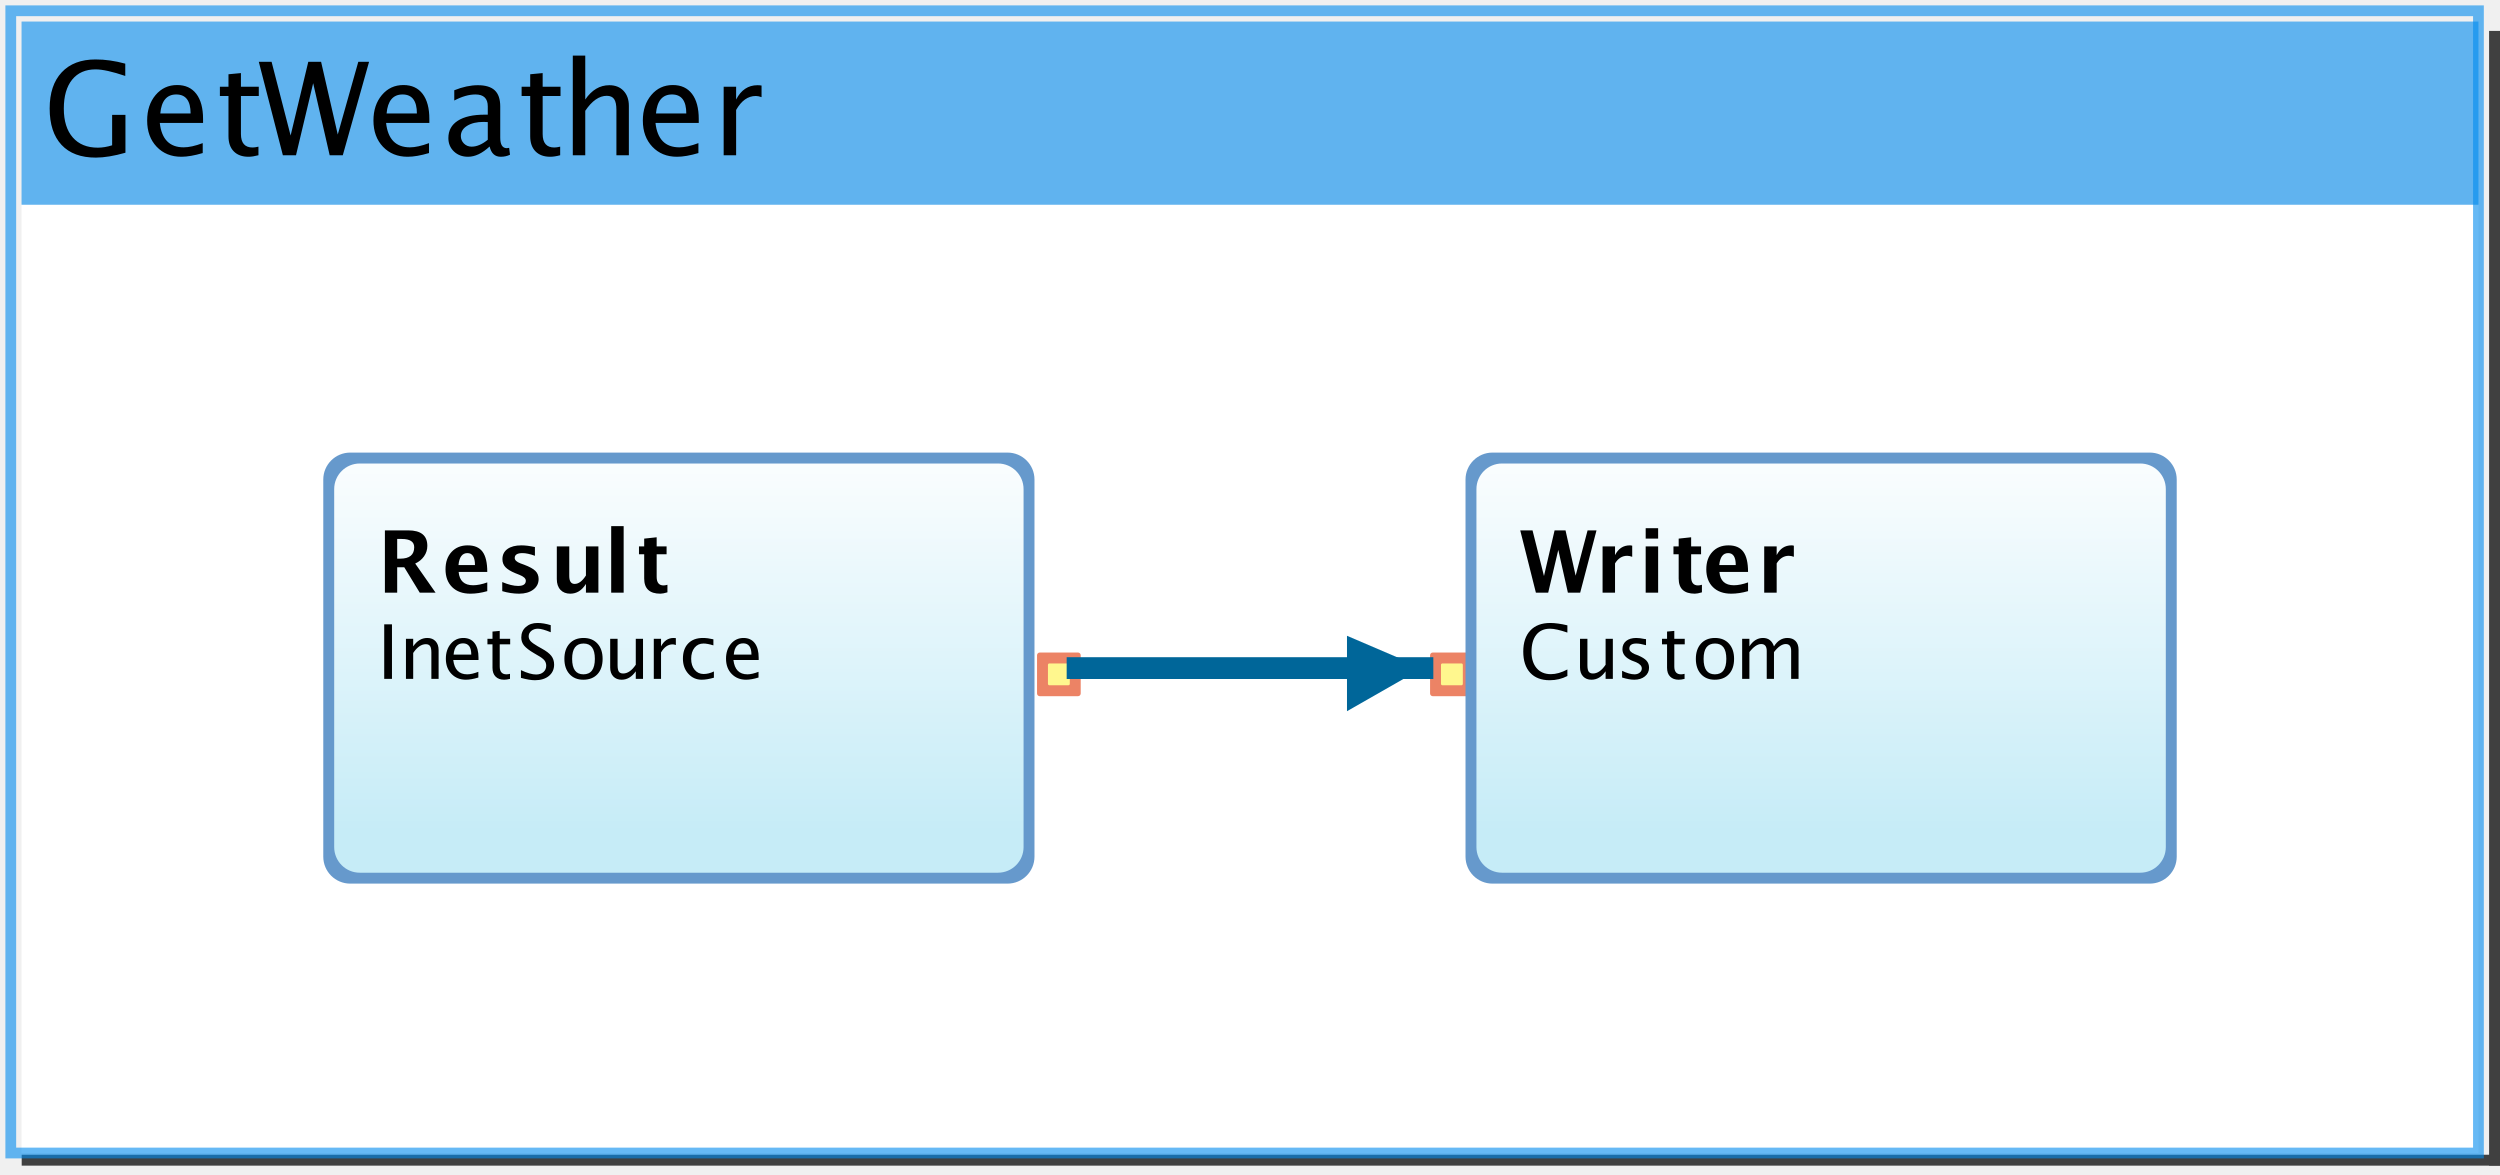
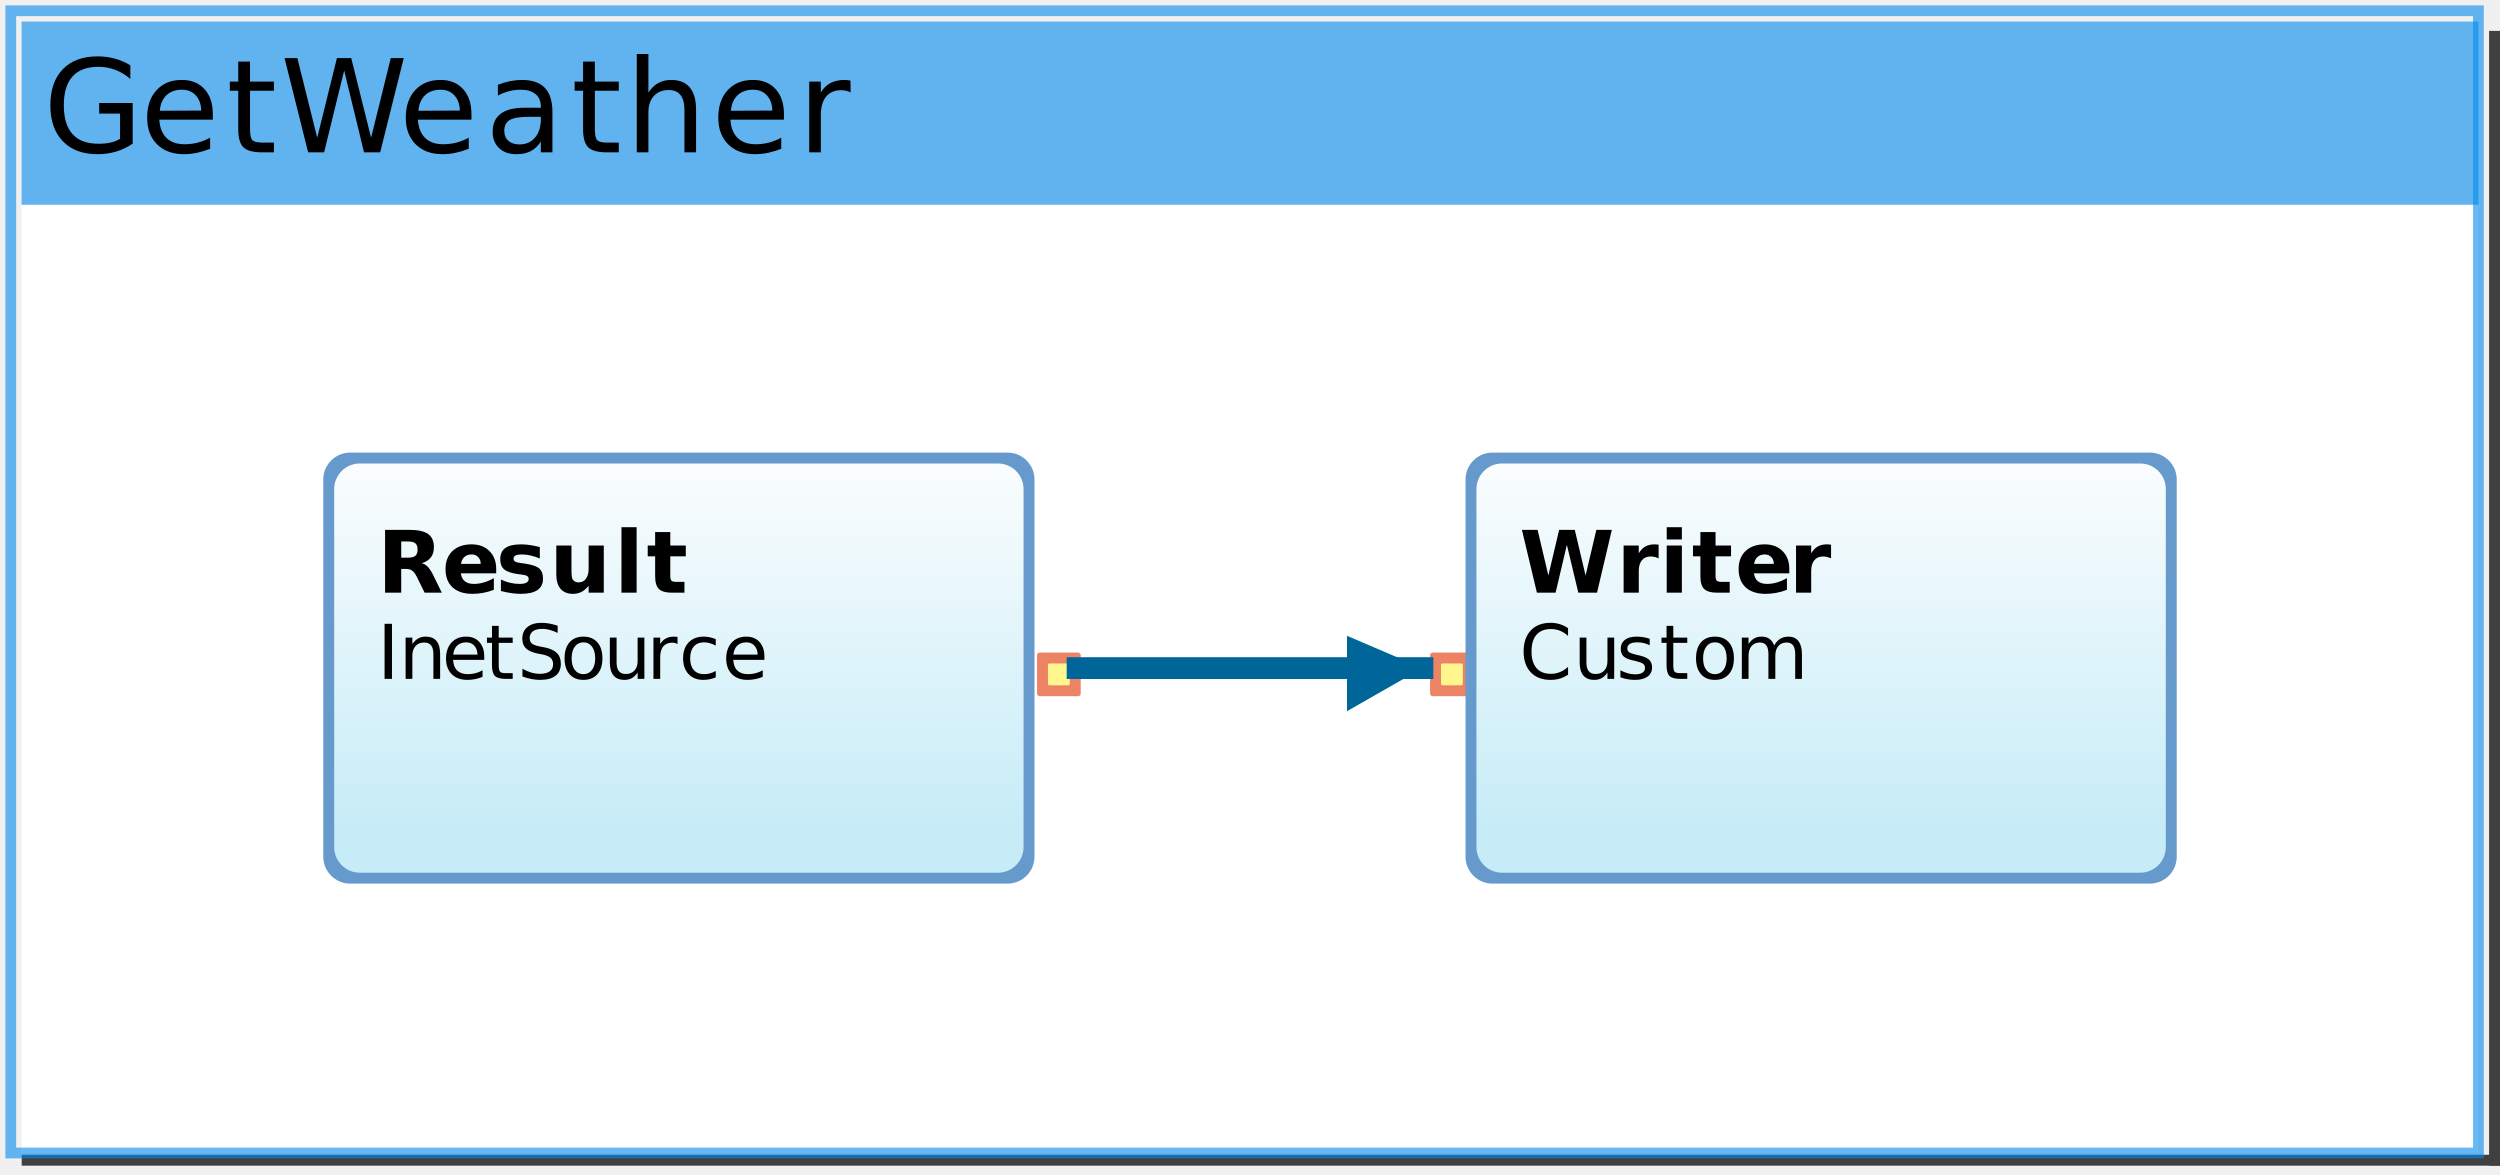
<svg xmlns="http://www.w3.org/2000/svg" style="fill-opacity:1; color-rendering:auto; color-interpolation:auto; text-rendering:auto; stroke:black; stroke-linecap:square; stroke-miterlimit:10; shape-rendering:auto; stroke-opacity:1; fill:black; stroke-dasharray:none; font-weight:normal; stroke-width:1; font-family:'Dialog'; font-style:normal; stroke-linejoin:miter; font-size:12; stroke-dashoffset:0; image-rendering:auto;">
  <defs id="genericDefs" />
  <g>
    <defs id="defs1">
      <linearGradient x1="31.013" gradientUnits="userSpaceOnUse" x2="31.013" y1="43.013" y2="77.189" id="linearGradient1" spreadMethod="pad">
        <stop style="stop-opacity:1; stop-color:rgb(250,253,254);" offset="0%" />
        <stop style="stop-opacity:1; stop-color:rgb(198,236,247);" offset="100%" />
      </linearGradient>
      <linearGradient x1="137.013" gradientUnits="userSpaceOnUse" x2="137.013" y1="43.013" y2="77.189" id="linearGradient2" spreadMethod="pad">
        <stop style="stop-opacity:1; stop-color:rgb(250,253,254);" offset="0%" />
        <stop style="stop-opacity:1; stop-color:rgb(198,236,247);" offset="100%" />
      </linearGradient>
      <clipPath clipPathUnits="userSpaceOnUse" id="clipPath1">
        <path d="M0 0 L232 0 L232 109 L0 109 L0 0 Z" />
      </clipPath>
      <clipPath clipPathUnits="userSpaceOnUse" id="clipPath2">
        <path d="M0 0 L0 109 L232 109 L232 0 Z" />
      </clipPath>
      <clipPath clipPathUnits="userSpaceOnUse" id="clipPath3">
        <path d="M0 0 L0 108 L232 108 L232 0 Z" />
      </clipPath>
    </defs>
    <g style="fill:rgb(0,0,0); fill-opacity:0; stroke-opacity:0; stroke:rgb(0,0,0);">
      <rect x="0" y="0" width="232" style="clip-path:url(#clipPath1); stroke:none;" height="109" />
    </g>
    <g style="fill:rgb(64,64,64); text-rendering:optimizeSpeed; stroke:rgb(64,64,64);">
-       <rect x="2.013" y="107.159" width="229.987" style="clip-path:url(#clipPath2); stroke:none;" height="1.013" />
-       <rect x="230.987" y="2.869" width="1.013" style="clip-path:url(#clipPath2); stroke:none;" height="105.303" />
+       <rect x="2.013" y="107.162" width="229.987" style="clip-path:url(#clipPath2); stroke:none;" height="1.013" />
+       <rect x="230.987" y="2.866" width="1.013" style="clip-path:url(#clipPath2); stroke:none;" height="105.308" />
      <rect x="2" y="19" width="228" style="clip-path:url(#clipPath3); fill:white; text-rendering:geometricPrecision; stroke:none;" height="88" />
    </g>
    <g style="fill:rgb(0,139,239); text-rendering:geometricPrecision; fill-opacity:0.6; stroke-opacity:0.6; stroke:rgb(0,139,239);">
      <rect x="2" y="2" width="228" style="clip-path:url(#clipPath3); stroke:none;" height="17" />
    </g>
    <g style="font-family:sans-serif; text-rendering:geometricPrecision;">
-       <path d="M11.641 14.173 Q10.062 14.626 8.891 14.626 Q6.812 14.626 5.711 13.446 Q4.609 12.266 4.609 10.063 Q4.609 7.907 5.727 6.712 Q6.844 5.516 8.875 5.516 Q10.188 5.516 11.625 5.907 L11.625 7.048 Q9.828 6.438 8.875 6.438 Q7.469 6.438 6.695 7.391 Q5.922 8.345 5.922 10.079 Q5.922 11.798 6.75 12.751 Q7.578 13.704 9.078 13.704 Q9.703 13.704 10.406 13.485 L10.406 10.657 L11.641 10.657 L11.641 14.173 ZM18.812 14.204 Q17.656 14.548 16.828 14.548 Q15.422 14.548 14.539 13.618 Q13.656 12.688 13.656 11.188 Q13.656 9.751 14.438 8.821 Q15.219 7.891 16.438 7.891 Q17.594 7.891 18.219 8.712 Q18.844 9.532 18.844 11.048 L18.844 11.407 L14.828 11.407 Q15.078 13.673 17.047 13.673 Q17.766 13.673 18.812 13.282 L18.812 14.204 ZM14.875 10.532 L17.688 10.532 Q17.688 8.766 16.359 8.766 Q15.031 8.766 14.875 10.532 ZM23.062 14.548 Q22.188 14.548 21.695 14.048 Q21.203 13.548 21.203 12.641 L21.203 8.907 L20.406 8.907 L20.406 8.048 L21.203 8.048 L21.203 6.891 L22.359 6.782 L22.359 8.048 L24.016 8.048 L24.016 8.907 L22.359 8.907 L22.359 12.438 Q22.359 13.688 23.438 13.688 Q23.656 13.688 23.984 13.61 L23.984 14.407 Q23.453 14.548 23.062 14.548 ZM26.25 14.407 L24.016 5.735 L25.203 5.735 L26.969 12.579 L28.609 5.735 L29.797 5.735 L31.344 12.485 L33.25 5.735 L34.25 5.735 L31.812 14.407 L30.594 14.407 L29.062 7.72 L27.469 14.407 L26.25 14.407 ZM39.812 14.204 Q38.656 14.548 37.828 14.548 Q36.422 14.548 35.539 13.618 Q34.656 12.688 34.656 11.188 Q34.656 9.751 35.438 8.821 Q36.219 7.891 37.438 7.891 Q38.594 7.891 39.219 8.712 Q39.844 9.532 39.844 11.048 L39.844 11.407 L35.828 11.407 Q36.078 13.673 38.047 13.673 Q38.766 13.673 39.812 13.282 L39.812 14.204 ZM35.875 10.532 L38.688 10.532 Q38.688 8.766 37.359 8.766 Q36.031 8.766 35.875 10.532 ZM45.438 13.595 Q44.406 14.548 43.438 14.548 Q42.641 14.548 42.125 14.056 Q41.609 13.563 41.609 12.813 Q41.609 11.766 42.484 11.204 Q43.359 10.641 44.984 10.641 L45.266 10.641 L45.266 9.876 Q45.266 8.766 44.125 8.766 Q43.219 8.766 42.156 9.329 L42.156 8.376 Q43.328 7.907 44.344 7.907 Q45.406 7.907 45.914 8.384 Q46.422 8.86 46.422 9.876 L46.422 12.766 Q46.422 13.751 47.031 13.751 Q47.109 13.751 47.25 13.72 L47.328 14.36 Q46.938 14.548 46.469 14.548 Q45.656 14.548 45.438 13.595 ZM45.266 12.97 L45.266 11.329 L44.875 11.313 Q43.938 11.313 43.352 11.673 Q42.766 12.032 42.766 12.626 Q42.766 13.032 43.055 13.321 Q43.344 13.61 43.766 13.61 Q44.484 13.61 45.266 12.97 ZM51.062 14.548 Q50.188 14.548 49.695 14.048 Q49.203 13.548 49.203 12.641 L49.203 8.907 L48.406 8.907 L48.406 8.048 L49.203 8.048 L49.203 6.891 L50.359 6.782 L50.359 8.048 L52.016 8.048 L52.016 8.907 L50.359 8.907 L50.359 12.438 Q50.359 13.688 51.438 13.688 Q51.656 13.688 51.984 13.61 L51.984 14.407 Q51.453 14.548 51.062 14.548 ZM53.156 14.407 L53.156 5.157 L54.312 5.157 L54.312 9.235 Q55.219 7.907 56.547 7.907 Q57.375 7.907 57.867 8.431 Q58.359 8.954 58.359 9.829 L58.359 14.407 L57.203 14.407 L57.203 10.204 Q57.203 9.501 56.992 9.196 Q56.781 8.891 56.312 8.891 Q55.25 8.891 54.312 10.282 L54.312 14.407 L53.156 14.407 ZM64.812 14.204 Q63.656 14.548 62.828 14.548 Q61.422 14.548 60.539 13.618 Q59.656 12.688 59.656 11.188 Q59.656 9.751 60.438 8.821 Q61.219 7.891 62.438 7.891 Q63.594 7.891 64.219 8.712 Q64.844 9.532 64.844 11.048 L64.844 11.407 L60.828 11.407 Q61.078 13.673 63.047 13.673 Q63.766 13.673 64.812 13.282 L64.812 14.204 ZM60.875 10.532 L63.688 10.532 Q63.688 8.766 62.359 8.766 Q61.031 8.766 60.875 10.532 ZM67.156 14.407 L67.156 8.048 L68.312 8.048 L68.312 9.235 Q69 7.907 70.297 7.907 Q70.484 7.907 70.672 7.938 L70.672 9.016 Q70.375 8.907 70.141 8.907 Q69.047 8.907 68.312 10.204 L68.312 14.407 L67.156 14.407 Z" style="stroke:none; clip-path:url(#clipPath3);" />
+       <path d="M11.141 12.887 L11.141 10.543 L9.203 10.543 L9.203 9.559 L12.312 9.559 L12.312 13.325 Q11.625 13.809 10.805 14.059 Q9.984 14.309 9.047 14.309 Q6.984 14.309 5.828 13.106 Q4.672 11.903 4.672 9.778 Q4.672 7.621 5.828 6.426 Q6.984 5.231 9.047 5.231 Q9.891 5.231 10.664 5.442 Q11.438 5.653 12.094 6.059 L12.094 7.324 Q11.438 6.762 10.695 6.481 Q9.953 6.199 9.141 6.199 Q7.531 6.199 6.727 7.098 Q5.922 7.996 5.922 9.778 Q5.922 11.543 6.727 12.442 Q7.531 13.34 9.141 13.34 Q9.766 13.34 10.258 13.231 Q10.75 13.121 11.141 12.887 ZM19.75 10.59 L19.75 11.106 L14.781 11.106 Q14.859 12.231 15.461 12.809 Q16.062 13.387 17.125 13.387 Q17.75 13.387 18.336 13.239 Q18.922 13.09 19.5 12.778 L19.5 13.809 Q18.906 14.043 18.297 14.176 Q17.688 14.309 17.062 14.309 Q15.5 14.309 14.578 13.395 Q13.656 12.481 13.656 10.918 Q13.656 9.309 14.531 8.364 Q15.406 7.418 16.875 7.418 Q18.203 7.418 18.977 8.27 Q19.75 9.121 19.75 10.59 ZM18.672 10.262 Q18.656 9.387 18.172 8.856 Q17.688 8.325 16.891 8.325 Q15.984 8.325 15.445 8.84 Q14.906 9.356 14.828 10.278 L18.672 10.262 ZM23.203 5.715 L23.203 7.574 L25.422 7.574 L25.422 8.418 L23.203 8.418 L23.203 11.981 Q23.203 12.778 23.422 13.004 Q23.641 13.231 24.312 13.231 L25.422 13.231 L25.422 14.137 L24.312 14.137 Q23.062 14.137 22.586 13.668 Q22.109 13.2 22.109 11.981 L22.109 8.418 L21.328 8.418 L21.328 7.574 L22.109 7.574 L22.109 5.715 L23.203 5.715 ZM26.406 5.387 L27.594 5.387 L29.438 12.778 L31.266 5.387 L32.594 5.387 L34.438 12.778 L36.266 5.387 L37.469 5.387 L35.281 14.137 L33.781 14.137 L31.938 6.543 L30.078 14.137 L28.594 14.137 L26.406 5.387 ZM43.75 10.59 L43.75 11.106 L38.781 11.106 Q38.859 12.231 39.461 12.809 Q40.062 13.387 41.125 13.387 Q41.75 13.387 42.336 13.239 Q42.922 13.09 43.5 12.778 L43.5 13.809 Q42.906 14.043 42.297 14.176 Q41.688 14.309 41.062 14.309 Q39.5 14.309 38.578 13.395 Q37.656 12.481 37.656 10.918 Q37.656 9.309 38.531 8.364 Q39.406 7.418 40.875 7.418 Q42.203 7.418 42.977 8.27 Q43.75 9.121 43.75 10.59 ZM42.672 10.262 Q42.656 9.387 42.172 8.856 Q41.688 8.325 40.891 8.325 Q39.984 8.325 39.445 8.84 Q38.906 9.356 38.828 10.278 L42.672 10.262 ZM49.109 10.84 Q47.812 10.84 47.305 11.137 Q46.797 11.434 46.797 12.153 Q46.797 12.731 47.18 13.067 Q47.562 13.403 48.203 13.403 Q49.109 13.403 49.648 12.77 Q50.188 12.137 50.188 11.075 L50.188 10.84 L49.109 10.84 ZM51.266 10.387 L51.266 14.137 L50.188 14.137 L50.188 13.137 Q49.812 13.731 49.266 14.02 Q48.719 14.309 47.922 14.309 Q46.906 14.309 46.312 13.739 Q45.719 13.168 45.719 12.231 Q45.719 11.121 46.461 10.559 Q47.203 9.996 48.672 9.996 L50.188 9.996 L50.188 9.887 Q50.188 9.137 49.695 8.731 Q49.203 8.325 48.328 8.325 Q47.766 8.325 47.227 8.465 Q46.688 8.606 46.203 8.871 L46.203 7.871 Q46.797 7.637 47.352 7.528 Q47.906 7.418 48.438 7.418 Q49.859 7.418 50.562 8.153 Q51.266 8.887 51.266 10.387 ZM55.203 5.715 L55.203 7.574 L57.422 7.574 L57.422 8.418 L55.203 8.418 L55.203 11.981 Q55.203 12.778 55.422 13.004 Q55.641 13.231 56.312 13.231 L57.422 13.231 L57.422 14.137 L56.312 14.137 Q55.062 14.137 54.586 13.668 Q54.109 13.2 54.109 11.981 L54.109 8.418 L53.328 8.418 L53.328 7.574 L54.109 7.574 L54.109 5.715 L55.203 5.715 ZM64.594 10.168 L64.594 14.137 L63.516 14.137 L63.516 10.215 Q63.516 9.278 63.148 8.817 Q62.781 8.356 62.062 8.356 Q61.188 8.356 60.68 8.91 Q60.172 9.465 60.172 10.434 L60.172 14.137 L59.094 14.137 L59.094 5.012 L60.172 5.012 L60.172 8.59 Q60.562 7.996 61.086 7.707 Q61.609 7.418 62.297 7.418 Q63.422 7.418 64.008 8.114 Q64.594 8.809 64.594 10.168 ZM72.75 10.59 L72.75 11.106 L67.781 11.106 Q67.859 12.231 68.461 12.809 Q69.062 13.387 70.125 13.387 Q70.75 13.387 71.336 13.239 Q71.922 13.09 72.5 12.778 L72.5 13.809 Q71.906 14.043 71.297 14.176 Q70.688 14.309 70.062 14.309 Q68.5 14.309 67.578 13.395 Q66.656 12.481 66.656 10.918 Q66.656 9.309 67.531 8.364 Q68.406 7.418 69.875 7.418 Q71.203 7.418 71.977 8.27 Q72.75 9.121 72.75 10.59 ZM71.672 10.262 Q71.656 9.387 71.172 8.856 Q70.688 8.325 69.891 8.325 Q68.984 8.325 68.445 8.84 Q67.906 9.356 67.828 10.278 L71.672 10.262 ZM78.938 8.575 Q78.75 8.481 78.539 8.426 Q78.328 8.371 78.062 8.371 Q77.156 8.371 76.664 8.965 Q76.172 9.559 76.172 10.684 L76.172 14.137 L75.094 14.137 L75.094 7.574 L76.172 7.574 L76.172 8.59 Q76.516 7.996 77.062 7.707 Q77.609 7.418 78.391 7.418 Q78.5 7.418 78.633 7.434 Q78.766 7.449 78.922 7.481 L78.938 8.575 Z" style="stroke:none; clip-path:url(#clipPath3);" />
    </g>
    <g style="fill:rgb(0,139,239); text-rendering:geometricPrecision; fill-opacity:0.6; font-family:sans-serif; stroke-opacity:0.6; stroke:rgb(0,139,239);">
      <rect x="1" y="1" width="229" style="fill:none; clip-path:url(#clipPath3);" height="106" />
    </g>
    <g style="fill:rgb(236,131,101); text-rendering:geometricPrecision; font-family:sans-serif; stroke:rgb(236,131,101);">
-       <rect x="96.237" y="60.554" width="4.053" style="clip-path:url(#clipPath2); stroke:none;" rx="0.253" ry="0.253" height="4.053" />
-       <rect x="97.25" y="61.567" width="2.026" style="clip-path:url(#clipPath2); fill:rgb(255,247,142); stroke:none;" rx="0.127" ry="0.128" height="2.026" />
+       <rect x="96.237" y="60.556" width="4.053" style="clip-path:url(#clipPath2); stroke:none;" rx="0.253" ry="0.253" height="4.053" />
+       <rect x="97.25" y="61.57" width="2.026" style="clip-path:url(#clipPath2); fill:rgb(255,247,142); stroke:none;" rx="0.127" ry="0.128" height="2.026" />
      <rect x="30" y="42" width="66" style="clip-path:url(#clipPath2); fill:rgb(102,153,204); stroke:none;" rx="2.5" ry="2.5" height="40" />
      <rect x="31.013" y="43.013" width="63.974" style="clip-path:url(#clipPath2); fill:url(#linearGradient1); stroke:none;" rx="2.373" ry="2.375" height="37.974" />
    </g>
    <g style="text-rendering:geometricPrecision; font-size:8; font-weight:bold; font-family:sans-serif;">
-       <path d="M35.719 55 L35.719 49.219 L37.891 49.219 Q39.656 49.219 39.656 50.656 Q39.656 51.188 39.352 51.625 Q39.047 52.062 38.531 52.297 L40.422 55 L38.953 55 L37.516 52.641 L36.859 52.641 L36.859 55 L35.719 55 ZM36.859 51.844 L37.141 51.844 Q38.438 51.844 38.438 50.781 Q38.438 50.016 37.281 50.016 L36.859 50.016 L36.859 51.844 ZM45.219 54.859 Q44.391 55.094 43.656 55.094 Q42.578 55.094 41.961 54.484 Q41.344 53.875 41.344 52.828 Q41.344 51.828 41.906 51.219 Q42.469 50.609 43.406 50.609 Q44.344 50.609 44.781 51.203 Q45.219 51.797 45.219 53.078 L42.562 53.078 Q42.672 54.312 43.906 54.312 Q44.484 54.312 45.219 54.047 L45.219 54.859 ZM42.547 52.438 L44.078 52.438 Q44.078 51.328 43.375 51.328 Q42.656 51.328 42.547 52.438 ZM46.609 54.859 L46.609 54.016 Q47.469 54.375 48.078 54.375 Q48.797 54.375 48.797 53.891 Q48.797 53.578 48.203 53.344 L47.812 53.188 Q47.172 52.922 46.898 52.625 Q46.625 52.328 46.625 51.891 Q46.625 51.281 47.094 50.945 Q47.562 50.609 48.391 50.609 Q48.922 50.609 49.641 50.766 L49.641 51.578 Q48.953 51.328 48.484 51.328 Q47.766 51.328 47.766 51.781 Q47.766 52.078 48.297 52.281 L48.641 52.406 Q49.391 52.688 49.688 52.984 Q49.984 53.281 49.984 53.734 Q49.984 54.344 49.484 54.719 Q48.984 55.094 48.172 55.094 Q47.406 55.094 46.609 54.859 ZM54.375 55 L54.375 54.188 Q53.812 55.094 52.922 55.094 Q52.344 55.094 52.008 54.734 Q51.672 54.375 51.672 53.734 L51.672 50.703 L52.828 50.703 L52.828 53.453 Q52.828 54.188 53.328 54.188 Q53.875 54.188 54.375 53.406 L54.375 50.703 L55.531 50.703 L55.531 55 L54.375 55 ZM56.719 55 L56.719 48.828 L57.875 48.828 L57.875 55 L56.719 55 ZM61.938 54.969 Q61.516 55.094 61.281 55.094 Q59.781 55.094 59.781 53.688 L59.781 51.438 L59.297 51.438 L59.297 50.703 L59.781 50.703 L59.781 49.984 L60.938 49.859 L60.938 50.703 L61.859 50.703 L61.859 51.438 L60.938 51.438 L60.938 53.531 Q60.938 54.328 61.578 54.328 Q61.734 54.328 61.938 54.266 L61.938 54.969 Z" style="stroke:none; clip-path:url(#clipPath2);" />
-       <path d="M35.656 63 L35.656 57.938 L36.375 57.938 L36.375 63 L35.656 63 ZM37.672 63 L37.672 59.281 L38.344 59.281 L38.344 59.984 Q38.875 59.203 39.656 59.203 Q40.141 59.203 40.422 59.508 Q40.703 59.812 40.703 60.328 L40.703 63 L40.031 63 L40.031 60.547 Q40.031 60.141 39.914 59.961 Q39.797 59.781 39.516 59.781 Q38.891 59.781 38.344 60.594 L38.344 63 L37.672 63 ZM44.391 62.875 Q43.719 63.078 43.234 63.078 Q42.422 63.078 41.898 62.539 Q41.375 62 41.375 61.125 Q41.375 60.281 41.836 59.742 Q42.297 59.203 43 59.203 Q43.672 59.203 44.039 59.68 Q44.406 60.156 44.406 61.047 L44.406 61.25 L42.062 61.25 Q42.219 62.578 43.359 62.578 Q43.781 62.578 44.391 62.344 L44.391 62.875 ZM42.094 60.75 L43.734 60.75 Q43.734 59.703 42.969 59.703 Q42.188 59.703 42.094 60.75 ZM46.781 63.078 Q46.281 63.078 45.992 62.789 Q45.703 62.5 45.703 61.969 L45.703 59.797 L45.234 59.797 L45.234 59.281 L45.703 59.281 L45.703 58.609 L46.375 58.547 L46.375 59.281 L47.344 59.281 L47.344 59.797 L46.375 59.797 L46.375 61.844 Q46.375 62.578 47 62.578 Q47.141 62.578 47.328 62.531 L47.328 63 Q47.016 63.078 46.781 63.078 ZM49.641 63.125 Q49.141 63.125 48.344 62.906 L48.344 62.188 Q49.203 62.594 49.75 62.594 Q50.172 62.594 50.43 62.367 Q50.688 62.141 50.688 61.781 Q50.688 61.484 50.516 61.273 Q50.344 61.062 49.891 60.812 L49.547 60.609 Q48.906 60.234 48.641 59.914 Q48.375 59.594 48.375 59.156 Q48.375 58.562 48.797 58.188 Q49.219 57.812 49.875 57.812 Q50.453 57.812 51.109 58.016 L51.109 58.672 Q50.312 58.344 49.922 58.344 Q49.547 58.344 49.305 58.547 Q49.062 58.75 49.062 59.047 Q49.062 59.297 49.234 59.492 Q49.406 59.688 49.891 59.969 L50.25 60.172 Q50.906 60.531 51.164 60.867 Q51.422 61.203 51.422 61.672 Q51.422 62.328 50.938 62.727 Q50.453 63.125 49.641 63.125 ZM54.125 63.078 Q53.328 63.078 52.852 62.555 Q52.375 62.031 52.375 61.141 Q52.375 60.25 52.852 59.727 Q53.328 59.203 54.156 59.203 Q54.969 59.203 55.445 59.727 Q55.922 60.25 55.922 61.141 Q55.922 62.047 55.445 62.562 Q54.969 63.078 54.125 63.078 ZM54.141 62.578 Q55.203 62.578 55.203 61.141 Q55.203 59.719 54.156 59.719 Q53.094 59.719 53.094 61.141 Q53.094 62.578 54.141 62.578 ZM59 63 L59 62.297 Q58.453 63.078 57.688 63.078 Q57.203 63.078 56.914 62.773 Q56.625 62.469 56.625 61.953 L56.625 59.281 L57.312 59.281 L57.312 61.734 Q57.312 62.156 57.43 62.328 Q57.547 62.5 57.828 62.5 Q58.453 62.5 59 61.688 L59 59.281 L59.672 59.281 L59.672 63 L59 63 ZM60.672 63 L60.672 59.281 L61.344 59.281 L61.344 59.984 Q61.75 59.203 62.516 59.203 Q62.609 59.203 62.719 59.219 L62.719 59.859 Q62.547 59.797 62.422 59.797 Q61.781 59.797 61.344 60.547 L61.344 63 L60.672 63 ZM65.125 63.078 Q64.375 63.078 63.875 62.523 Q63.375 61.969 63.375 61.125 Q63.375 60.219 63.867 59.711 Q64.359 59.203 65.234 59.203 Q65.672 59.203 66.203 59.328 L66.203 59.891 Q65.641 59.719 65.281 59.719 Q64.766 59.719 64.453 60.109 Q64.141 60.5 64.141 61.141 Q64.141 61.766 64.461 62.156 Q64.781 62.547 65.297 62.547 Q65.766 62.547 66.25 62.312 L66.25 62.891 Q65.594 63.078 65.125 63.078 ZM70.391 62.875 Q69.719 63.078 69.234 63.078 Q68.422 63.078 67.898 62.539 Q67.375 62 67.375 61.125 Q67.375 60.281 67.836 59.742 Q68.297 59.203 69 59.203 Q69.672 59.203 70.039 59.68 Q70.406 60.156 70.406 61.047 L70.406 61.25 L68.062 61.25 Q68.219 62.578 69.359 62.578 Q69.781 62.578 70.391 62.344 L70.391 62.875 ZM68.094 60.75 L69.734 60.75 Q69.734 59.703 68.969 59.703 Q68.188 59.703 68.094 60.75 Z" style="stroke:none; clip-path:url(#clipPath2);" />
+       <path d="M37.875 51.75 Q38.344 51.75 38.547 51.578 Q38.75 51.406 38.75 51 Q38.75 50.594 38.547 50.422 Q38.344 50.25 37.875 50.25 L37.234 50.25 L37.234 51.75 L37.875 51.75 ZM37.234 52.797 L37.234 55 L35.734 55 L35.734 49.172 L38.031 49.172 Q39.188 49.172 39.727 49.555 Q40.266 49.938 40.266 50.781 Q40.266 51.359 39.984 51.727 Q39.703 52.094 39.141 52.266 Q39.453 52.344 39.695 52.594 Q39.938 52.844 40.188 53.344 L41 55 L39.406 55 L38.688 53.547 Q38.469 53.109 38.25 52.953 Q38.031 52.797 37.672 52.797 L37.234 52.797 ZM46.047 52.797 L46.047 53.203 L42.766 53.203 Q42.828 53.688 43.133 53.938 Q43.438 54.188 43.984 54.188 Q44.422 54.188 44.883 54.055 Q45.344 53.922 45.828 53.656 L45.828 54.734 Q45.344 54.922 44.844 55.016 Q44.344 55.109 43.844 55.109 Q42.656 55.109 42 54.508 Q41.344 53.906 41.344 52.812 Q41.344 51.75 41.992 51.133 Q42.641 50.516 43.766 50.516 Q44.797 50.516 45.422 51.141 Q46.047 51.766 46.047 52.797 ZM44.609 52.328 Q44.609 51.938 44.375 51.695 Q44.141 51.453 43.766 51.453 Q43.359 51.453 43.102 51.68 Q42.844 51.906 42.781 52.328 L44.609 52.328 ZM50.094 50.766 L50.094 51.828 Q49.641 51.641 49.227 51.547 Q48.812 51.453 48.438 51.453 Q48.031 51.453 47.844 51.547 Q47.656 51.641 47.656 51.859 Q47.656 52.016 47.797 52.109 Q47.938 52.203 48.328 52.25 L48.562 52.281 Q49.641 52.422 50.016 52.734 Q50.391 53.047 50.391 53.703 Q50.391 54.406 49.875 54.758 Q49.359 55.109 48.328 55.109 Q47.891 55.109 47.43 55.039 Q46.969 54.969 46.484 54.844 L46.484 53.781 Q46.906 53.984 47.344 54.086 Q47.781 54.188 48.234 54.188 Q48.641 54.188 48.852 54.07 Q49.062 53.953 49.062 53.734 Q49.062 53.547 48.914 53.453 Q48.766 53.359 48.344 53.312 L48.094 53.281 Q47.172 53.156 46.797 52.844 Q46.422 52.531 46.422 51.891 Q46.422 51.188 46.898 50.852 Q47.375 50.516 48.359 50.516 Q48.734 50.516 49.164 50.578 Q49.594 50.641 50.094 50.766 ZM51.625 53.297 L51.625 50.625 L53.031 50.625 L53.031 51.062 Q53.031 51.422 53.031 51.953 Q53.031 52.484 53.031 52.672 Q53.031 53.203 53.055 53.43 Q53.078 53.656 53.141 53.766 Q53.234 53.906 53.375 53.977 Q53.516 54.047 53.688 54.047 Q54.125 54.047 54.375 53.711 Q54.625 53.375 54.625 52.781 L54.625 50.625 L56.031 50.625 L56.031 55 L54.625 55 L54.625 54.359 Q54.312 54.75 53.961 54.93 Q53.609 55.109 53.172 55.109 Q52.422 55.109 52.023 54.648 Q51.625 54.188 51.625 53.297 ZM57.672 48.922 L59.078 48.922 L59.078 55 L57.672 55 L57.672 48.922 ZM62.203 49.375 L62.203 50.625 L63.641 50.625 L63.641 51.625 L62.203 51.625 L62.203 53.484 Q62.203 53.781 62.32 53.891 Q62.438 54 62.797 54 L63.516 54 L63.516 55 L62.328 55 Q61.5 55 61.148 54.656 Q60.797 54.312 60.797 53.484 L60.797 51.625 L60.109 51.625 L60.109 50.625 L60.797 50.625 L60.797 49.375 L62.203 49.375 Z" style="stroke:none; clip-path:url(#clipPath2);" />
+       <path d="M35.688 57.891 L36.375 57.891 L36.375 63 L35.688 63 L35.688 57.891 ZM40.844 60.688 L40.844 63 L40.219 63 L40.219 60.703 Q40.219 60.172 40.008 59.898 Q39.797 59.625 39.359 59.625 Q38.859 59.625 38.562 59.953 Q38.266 60.281 38.266 60.844 L38.266 63 L37.641 63 L37.641 59.172 L38.266 59.172 L38.266 59.766 Q38.5 59.422 38.805 59.25 Q39.109 59.078 39.5 59.078 Q40.172 59.078 40.508 59.484 Q40.844 59.891 40.844 60.688 ZM44.938 60.922 L44.938 61.234 L42.047 61.234 Q42.078 61.891 42.43 62.227 Q42.781 62.562 43.406 62.562 Q43.766 62.562 44.109 62.477 Q44.453 62.391 44.781 62.203 L44.781 62.812 Q44.453 62.953 44.094 63.023 Q43.734 63.094 43.375 63.094 Q42.453 63.094 41.922 62.562 Q41.391 62.031 41.391 61.125 Q41.391 60.188 41.898 59.633 Q42.406 59.078 43.266 59.078 Q44.031 59.078 44.484 59.578 Q44.938 60.078 44.938 60.922 ZM44.312 60.75 Q44.297 60.234 44.016 59.922 Q43.734 59.609 43.266 59.609 Q42.75 59.609 42.43 59.906 Q42.109 60.203 42.062 60.75 L44.312 60.75 ZM46.281 58.078 L46.281 59.172 L47.578 59.172 L47.578 59.656 L46.281 59.656 L46.281 61.734 Q46.281 62.203 46.406 62.336 Q46.531 62.469 46.938 62.469 L47.578 62.469 L47.578 63 L46.938 63 Q46.203 63 45.93 62.727 Q45.656 62.453 45.656 61.734 L45.656 59.656 L45.188 59.656 L45.188 59.172 L45.656 59.172 L45.656 58.078 L46.281 58.078 ZM51.75 58.062 L51.75 58.734 Q51.359 58.547 51.008 58.453 Q50.656 58.359 50.328 58.359 Q49.766 58.359 49.461 58.578 Q49.156 58.797 49.156 59.203 Q49.156 59.547 49.359 59.719 Q49.562 59.891 50.125 60 L50.547 60.078 Q51.312 60.234 51.68 60.602 Q52.047 60.969 52.047 61.594 Q52.047 62.328 51.555 62.711 Q51.062 63.094 50.094 63.094 Q49.734 63.094 49.328 63.016 Q48.922 62.938 48.484 62.781 L48.484 62.062 Q48.906 62.297 49.305 62.414 Q49.703 62.531 50.094 62.531 Q50.688 62.531 51.008 62.305 Q51.328 62.078 51.328 61.641 Q51.328 61.266 51.102 61.055 Q50.875 60.844 50.344 60.734 L49.922 60.656 Q49.156 60.5 48.812 60.172 Q48.469 59.844 48.469 59.266 Q48.469 58.578 48.945 58.188 Q49.422 57.797 50.25 57.797 Q50.609 57.797 50.984 57.867 Q51.359 57.938 51.75 58.062 ZM54.141 59.609 Q53.641 59.609 53.344 60.008 Q53.047 60.406 53.047 61.094 Q53.047 61.781 53.344 62.172 Q53.641 62.562 54.141 62.562 Q54.641 62.562 54.938 62.164 Q55.234 61.766 55.234 61.094 Q55.234 60.406 54.938 60.008 Q54.641 59.609 54.141 59.609 ZM54.141 59.078 Q54.969 59.078 55.438 59.609 Q55.906 60.141 55.906 61.094 Q55.906 62.031 55.438 62.562 Q54.969 63.094 54.141 63.094 Q53.312 63.094 52.852 62.562 Q52.391 62.031 52.391 61.094 Q52.391 60.141 52.852 59.609 Q53.312 59.078 54.141 59.078 ZM56.594 61.484 L56.594 59.172 L57.219 59.172 L57.219 61.469 Q57.219 62.016 57.43 62.281 Q57.641 62.547 58.078 62.547 Q58.578 62.547 58.875 62.227 Q59.172 61.906 59.172 61.344 L59.172 59.172 L59.797 59.172 L59.797 63 L59.172 63 L59.172 62.406 Q58.938 62.766 58.641 62.93 Q58.344 63.094 57.938 63.094 Q57.281 63.094 56.938 62.688 Q56.594 62.281 56.594 61.484 ZM62.875 59.766 Q62.766 59.703 62.641 59.672 Q62.516 59.641 62.375 59.641 Q61.844 59.641 61.555 59.984 Q61.266 60.328 61.266 60.984 L61.266 63 L60.641 63 L60.641 59.172 L61.266 59.172 L61.266 59.766 Q61.469 59.422 61.789 59.25 Q62.109 59.078 62.562 59.078 Q62.625 59.078 62.703 59.086 Q62.781 59.094 62.875 59.109 L62.875 59.766 ZM66.422 59.312 L66.422 59.906 Q66.141 59.766 65.875 59.688 Q65.609 59.609 65.344 59.609 Q64.719 59.609 64.383 60 Q64.047 60.391 64.047 61.094 Q64.047 61.797 64.383 62.18 Q64.719 62.562 65.344 62.562 Q65.609 62.562 65.875 62.492 Q66.141 62.422 66.422 62.266 L66.422 62.859 Q66.156 62.969 65.875 63.031 Q65.594 63.094 65.266 63.094 Q64.406 63.094 63.898 62.555 Q63.391 62.016 63.391 61.094 Q63.391 60.156 63.906 59.617 Q64.422 59.078 65.312 59.078 Q65.594 59.078 65.875 59.141 Q66.156 59.203 66.422 59.312 ZM70.938 60.922 L70.938 61.234 L68.047 61.234 Q68.078 61.891 68.43 62.227 Q68.781 62.562 69.406 62.562 Q69.766 62.562 70.109 62.477 Q70.453 62.391 70.781 62.203 L70.781 62.812 Q70.453 62.953 70.094 63.023 Q69.734 63.094 69.375 63.094 Q68.453 63.094 67.922 62.562 Q67.391 62.031 67.391 61.125 Q67.391 60.188 67.898 59.633 Q68.406 59.078 69.266 59.078 Q70.031 59.078 70.484 59.578 Q70.938 60.078 70.938 60.922 ZM70.312 60.75 Q70.297 60.234 70.016 59.922 Q69.734 59.609 69.266 59.609 Q68.75 59.609 68.43 59.906 Q68.109 60.203 68.062 60.75 L70.312 60.75 Z" style="stroke:none; clip-path:url(#clipPath2);" />
    </g>
    <g style="fill:rgb(236,131,101); text-rendering:geometricPrecision; font-size:7; font-family:sans-serif; stroke:rgb(236,131,101);">
-       <rect x="132.71" y="60.554" width="4.053" style="clip-path:url(#clipPath2); stroke:none;" rx="0.253" ry="0.253" height="4.053" />
-       <rect x="133.724" y="61.567" width="2.026" style="clip-path:url(#clipPath2); fill:rgb(255,247,142); stroke:none;" rx="0.127" ry="0.128" height="2.026" />
+       <rect x="132.71" y="60.556" width="4.053" style="clip-path:url(#clipPath2); stroke:none;" rx="0.253" ry="0.253" height="4.053" />
+       <rect x="133.724" y="61.57" width="2.026" style="clip-path:url(#clipPath2); fill:rgb(255,247,142); stroke:none;" rx="0.127" ry="0.128" height="2.026" />
      <rect x="136" y="42" width="66" style="clip-path:url(#clipPath2); fill:rgb(102,153,204); stroke:none;" rx="2.5" ry="2.5" height="40" />
      <rect x="137.013" y="43.013" width="63.974" style="clip-path:url(#clipPath2); fill:url(#linearGradient2); stroke:none;" rx="2.373" ry="2.375" height="37.974" />
    </g>
    <g style="text-rendering:geometricPrecision; font-size:8; font-weight:bold; font-family:sans-serif;">
-       <path d="M142.531 55 L141.078 49.219 L142.219 49.219 L143.281 53.453 L144.266 49.219 L145.281 49.219 L146.219 53.422 L147.328 49.219 L148.156 49.219 L146.641 55 L145.5 55 L144.609 51.031 L143.672 55 L142.531 55 ZM148.719 55 L148.719 50.703 L149.875 50.703 L149.875 51.516 Q150.328 50.609 151.25 50.609 Q151.359 50.609 151.469 50.641 L151.469 51.672 Q151.219 51.578 151 51.578 Q150.312 51.578 149.875 52.281 L149.875 55 L148.719 55 ZM152.719 55 L152.719 50.703 L153.875 50.703 L153.875 55 L152.719 55 ZM152.719 49.984 L152.719 49.016 L153.875 49.016 L153.875 49.984 L152.719 49.984 ZM157.938 54.969 Q157.516 55.094 157.281 55.094 Q155.781 55.094 155.781 53.688 L155.781 51.438 L155.297 51.438 L155.297 50.703 L155.781 50.703 L155.781 49.984 L156.938 49.859 L156.938 50.703 L157.859 50.703 L157.859 51.438 L156.938 51.438 L156.938 53.531 Q156.938 54.328 157.578 54.328 Q157.734 54.328 157.938 54.266 L157.938 54.969 ZM162.219 54.859 Q161.391 55.094 160.656 55.094 Q159.578 55.094 158.961 54.484 Q158.344 53.875 158.344 52.828 Q158.344 51.828 158.906 51.219 Q159.469 50.609 160.406 50.609 Q161.344 50.609 161.781 51.203 Q162.219 51.797 162.219 53.078 L159.562 53.078 Q159.672 54.312 160.906 54.312 Q161.484 54.312 162.219 54.047 L162.219 54.859 ZM159.547 52.438 L161.078 52.438 Q161.078 51.328 160.375 51.328 Q159.656 51.328 159.547 52.438 ZM163.719 55 L163.719 50.703 L164.875 50.703 L164.875 51.516 Q165.328 50.609 166.25 50.609 Q166.359 50.609 166.469 50.641 L166.469 51.672 Q166.219 51.578 166 51.578 Q165.312 51.578 164.875 52.281 L164.875 55 L163.719 55 Z" style="stroke:none; clip-path:url(#clipPath2);" />
-       <path d="M143.812 63.125 Q142.641 63.125 142 62.43 Q141.359 61.734 141.359 60.469 Q141.359 59.203 142.016 58.508 Q142.672 57.812 143.859 57.812 Q144.531 57.812 145.453 58.031 L145.453 58.703 Q144.406 58.344 143.844 58.344 Q143.016 58.344 142.57 58.906 Q142.125 59.469 142.125 60.484 Q142.125 61.453 142.602 62.008 Q143.078 62.562 143.922 62.562 Q144.641 62.562 145.453 62.125 L145.453 62.734 Q144.703 63.125 143.812 63.125 ZM149 63 L149 62.297 Q148.453 63.078 147.688 63.078 Q147.203 63.078 146.914 62.773 Q146.625 62.469 146.625 61.953 L146.625 59.281 L147.312 59.281 L147.312 61.734 Q147.312 62.156 147.43 62.328 Q147.547 62.5 147.828 62.5 Q148.453 62.5 149 61.688 L149 59.281 L149.672 59.281 L149.672 63 L149 63 ZM151.656 63.078 Q151.203 63.078 150.531 62.875 L150.531 62.25 Q151.203 62.578 151.688 62.578 Q151.969 62.578 152.164 62.422 Q152.359 62.266 152.359 62.031 Q152.359 61.688 151.828 61.453 L151.422 61.297 Q150.562 60.922 150.562 60.25 Q150.562 59.766 150.906 59.484 Q151.25 59.203 151.844 59.203 Q152.156 59.203 152.609 59.297 L152.75 59.312 L152.75 59.875 Q152.188 59.719 151.859 59.719 Q151.203 59.719 151.203 60.188 Q151.203 60.484 151.703 60.703 L152.031 60.828 Q152.578 61.062 152.805 61.32 Q153.031 61.578 153.031 61.969 Q153.031 62.453 152.648 62.766 Q152.266 63.078 151.656 63.078 ZM155.781 63.078 Q155.281 63.078 154.992 62.789 Q154.703 62.5 154.703 61.969 L154.703 59.797 L154.234 59.797 L154.234 59.281 L154.703 59.281 L154.703 58.609 L155.375 58.547 L155.375 59.281 L156.344 59.281 L156.344 59.797 L155.375 59.797 L155.375 61.844 Q155.375 62.578 156 62.578 Q156.141 62.578 156.328 62.531 L156.328 63 Q156.016 63.078 155.781 63.078 ZM159.125 63.078 Q158.328 63.078 157.852 62.555 Q157.375 62.031 157.375 61.141 Q157.375 60.25 157.852 59.727 Q158.328 59.203 159.156 59.203 Q159.969 59.203 160.445 59.727 Q160.922 60.25 160.922 61.141 Q160.922 62.047 160.445 62.562 Q159.969 63.078 159.125 63.078 ZM159.141 62.578 Q160.203 62.578 160.203 61.141 Q160.203 59.719 159.156 59.719 Q158.094 59.719 158.094 61.141 Q158.094 62.578 159.141 62.578 ZM161.672 63 L161.672 59.281 L162.344 59.281 L162.344 59.984 Q162.844 59.203 163.609 59.203 Q164.359 59.203 164.625 59.984 Q165.109 59.203 165.875 59.203 Q166.359 59.203 166.633 59.492 Q166.906 59.781 166.906 60.297 L166.906 63 L166.219 63 L166.219 60.406 Q166.219 59.766 165.719 59.766 Q165.203 59.766 164.625 60.516 L164.625 63 L163.953 63 L163.953 60.406 Q163.953 59.766 163.438 59.766 Q162.922 59.766 162.344 60.516 L162.344 63 L161.672 63 Z" style="stroke:none; clip-path:url(#clipPath2);" />
+       <path d="M141.234 49.172 L142.688 49.172 L143.688 53.406 L144.688 49.172 L146.141 49.172 L147.141 53.406 L148.141 49.172 L149.578 49.172 L148.203 55 L146.469 55 L145.406 50.562 L144.359 55 L142.625 55 L141.234 49.172 ZM153.922 51.812 Q153.734 51.734 153.555 51.688 Q153.375 51.641 153.188 51.641 Q152.656 51.641 152.367 51.992 Q152.078 52.344 152.078 52.984 L152.078 55 L150.672 55 L150.672 50.625 L152.078 50.625 L152.078 51.344 Q152.344 50.906 152.695 50.711 Q153.047 50.516 153.531 50.516 Q153.594 50.516 153.68 50.523 Q153.766 50.531 153.922 50.547 L153.922 51.812 ZM154.672 50.625 L156.078 50.625 L156.078 55 L154.672 55 L154.672 50.625 ZM154.672 48.922 L156.078 48.922 L156.078 50.062 L154.672 50.062 L154.672 48.922 ZM159.203 49.375 L159.203 50.625 L160.641 50.625 L160.641 51.625 L159.203 51.625 L159.203 53.484 Q159.203 53.781 159.32 53.891 Q159.438 54 159.797 54 L160.516 54 L160.516 55 L159.328 55 Q158.5 55 158.148 54.656 Q157.797 54.312 157.797 53.484 L157.797 51.625 L157.109 51.625 L157.109 50.625 L157.797 50.625 L157.797 49.375 L159.203 49.375 ZM166.047 52.797 L166.047 53.203 L162.766 53.203 Q162.828 53.688 163.133 53.938 Q163.438 54.188 163.984 54.188 Q164.422 54.188 164.883 54.055 Q165.344 53.922 165.828 53.656 L165.828 54.734 Q165.344 54.922 164.844 55.016 Q164.344 55.109 163.844 55.109 Q162.656 55.109 162 54.508 Q161.344 53.906 161.344 52.812 Q161.344 51.75 161.992 51.133 Q162.641 50.516 163.766 50.516 Q164.797 50.516 165.422 51.141 Q166.047 51.766 166.047 52.797 ZM164.609 52.328 Q164.609 51.938 164.375 51.695 Q164.141 51.453 163.766 51.453 Q163.359 51.453 163.102 51.68 Q162.844 51.906 162.781 52.328 L164.609 52.328 ZM169.922 51.812 Q169.734 51.734 169.555 51.688 Q169.375 51.641 169.188 51.641 Q168.656 51.641 168.367 51.992 Q168.078 52.344 168.078 52.984 L168.078 55 L166.672 55 L166.672 50.625 L168.078 50.625 L168.078 51.344 Q168.344 50.906 168.695 50.711 Q169.047 50.516 169.531 50.516 Q169.594 50.516 169.68 50.523 Q169.766 50.531 169.922 50.547 L169.922 51.812 Z" style="stroke:none; clip-path:url(#clipPath2);" />
+       <path d="M145.516 58.297 L145.516 59.016 Q145.156 58.688 144.766 58.531 Q144.375 58.375 143.922 58.375 Q143.047 58.375 142.586 58.906 Q142.125 59.438 142.125 60.453 Q142.125 61.469 142.586 62 Q143.047 62.531 143.922 62.531 Q144.375 62.531 144.766 62.367 Q145.156 62.203 145.516 61.891 L145.516 62.609 Q145.141 62.859 144.742 62.977 Q144.344 63.094 143.891 63.094 Q142.719 63.094 142.055 62.391 Q141.391 61.688 141.391 60.453 Q141.391 59.219 142.055 58.508 Q142.719 57.797 143.891 57.797 Q144.344 57.797 144.75 57.922 Q145.156 58.047 145.516 58.297 ZM146.594 61.484 L146.594 59.172 L147.219 59.172 L147.219 61.469 Q147.219 62.016 147.43 62.281 Q147.641 62.547 148.078 62.547 Q148.578 62.547 148.875 62.227 Q149.172 61.906 149.172 61.344 L149.172 59.172 L149.797 59.172 L149.797 63 L149.172 63 L149.172 62.406 Q148.938 62.766 148.641 62.93 Q148.344 63.094 147.938 63.094 Q147.281 63.094 146.938 62.688 Q146.594 62.281 146.594 61.484 ZM153.094 59.281 L153.094 59.875 Q152.828 59.75 152.547 59.68 Q152.266 59.609 151.953 59.609 Q151.484 59.609 151.25 59.75 Q151.016 59.891 151.016 60.188 Q151.016 60.406 151.18 60.523 Q151.344 60.641 151.859 60.766 L152.078 60.812 Q152.734 60.953 153.023 61.211 Q153.312 61.469 153.312 61.938 Q153.312 62.484 152.891 62.789 Q152.469 63.094 151.719 63.094 Q151.422 63.094 151.086 63.039 Q150.75 62.984 150.375 62.859 L150.375 62.203 Q150.734 62.391 151.07 62.484 Q151.406 62.578 151.734 62.578 Q152.188 62.578 152.422 62.422 Q152.656 62.266 152.656 61.984 Q152.656 61.734 152.484 61.602 Q152.312 61.469 151.734 61.328 L151.516 61.281 Q150.922 61.156 150.664 60.906 Q150.406 60.656 150.406 60.203 Q150.406 59.672 150.789 59.375 Q151.172 59.078 151.875 59.078 Q152.219 59.078 152.531 59.133 Q152.844 59.188 153.094 59.281 ZM155.281 58.078 L155.281 59.172 L156.578 59.172 L156.578 59.656 L155.281 59.656 L155.281 61.734 Q155.281 62.203 155.406 62.336 Q155.531 62.469 155.938 62.469 L156.578 62.469 L156.578 63 L155.938 63 Q155.203 63 154.93 62.727 Q154.656 62.453 154.656 61.734 L154.656 59.656 L154.188 59.656 L154.188 59.172 L154.656 59.172 L154.656 58.078 L155.281 58.078 ZM159.141 59.609 Q158.641 59.609 158.344 60.008 Q158.047 60.406 158.047 61.094 Q158.047 61.781 158.344 62.172 Q158.641 62.562 159.141 62.562 Q159.641 62.562 159.938 62.164 Q160.234 61.766 160.234 61.094 Q160.234 60.406 159.938 60.008 Q159.641 59.609 159.141 59.609 ZM159.141 59.078 Q159.969 59.078 160.438 59.609 Q160.906 60.141 160.906 61.094 Q160.906 62.031 160.438 62.562 Q159.969 63.094 159.141 63.094 Q158.312 63.094 157.852 62.562 Q157.391 62.031 157.391 61.094 Q157.391 60.141 157.852 59.609 Q158.312 59.078 159.141 59.078 ZM164.641 59.906 Q164.875 59.484 165.203 59.281 Q165.531 59.078 165.984 59.078 Q166.578 59.078 166.898 59.5 Q167.219 59.922 167.219 60.688 L167.219 63 L166.594 63 L166.594 60.703 Q166.594 60.156 166.398 59.891 Q166.203 59.625 165.797 59.625 Q165.312 59.625 165.031 59.953 Q164.75 60.281 164.75 60.844 L164.75 63 L164.109 63 L164.109 60.703 Q164.109 60.156 163.914 59.891 Q163.719 59.625 163.312 59.625 Q162.828 59.625 162.547 59.953 Q162.266 60.281 162.266 60.844 L162.266 63 L161.641 63 L161.641 59.172 L162.266 59.172 L162.266 59.766 Q162.484 59.422 162.781 59.25 Q163.078 59.078 163.5 59.078 Q163.922 59.078 164.211 59.289 Q164.5 59.5 164.641 59.906 Z" style="stroke:none; clip-path:url(#clipPath2);" />
    </g>
    <g style="font-size:7; fill:rgb(0,102,153); text-rendering:geometricPrecision; font-family:sans-serif; stroke-linejoin:round; stroke:rgb(0,102,153); stroke-width:2.026; stroke-miterlimit:3.732;">
      <path d="M100 62 L132 62" style="fill:none; clip-path:url(#clipPath2);" />
      <polygon points=" 132 62 125 59 125 66" style="stroke-miterlimit:10; stroke-width:1; clip-path:url(#clipPath2); stroke:none; stroke-linejoin:miter;" />
    </g>
  </g>
</svg>
